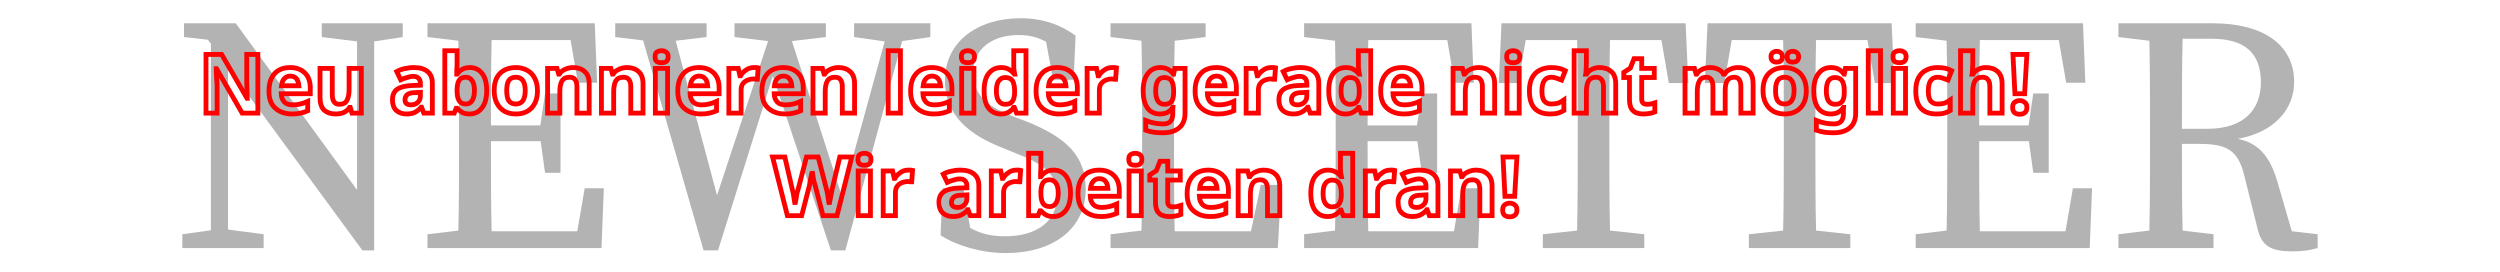
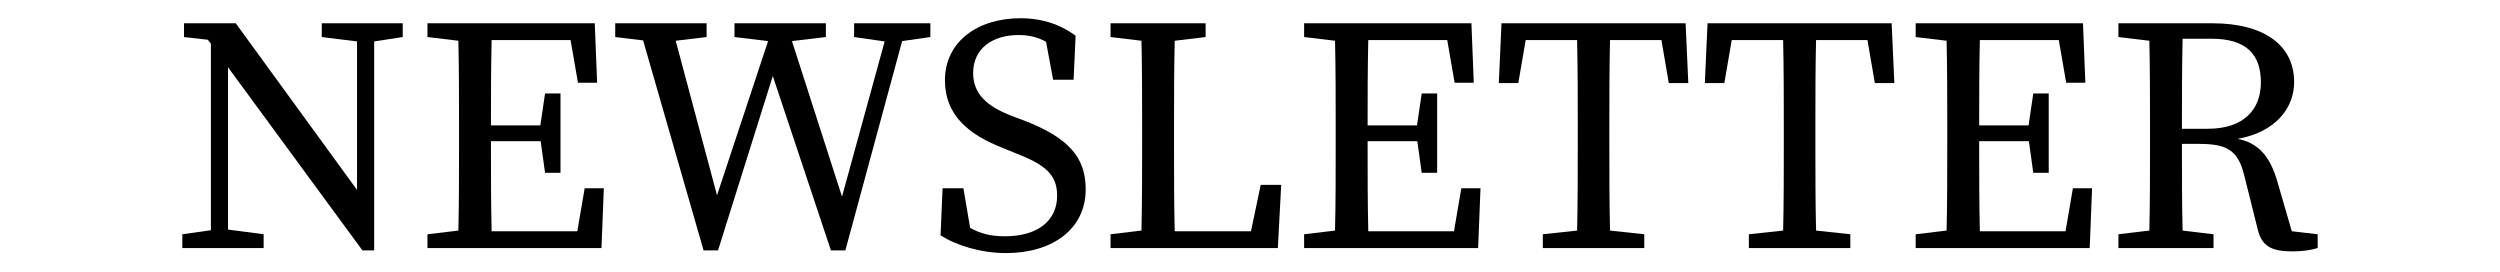
<svg xmlns="http://www.w3.org/2000/svg" width="137.113mm" height="14.88mm" viewBox="0 0 137.113 14.88" version="1.1" id="svg8">
  <defs id="defs2" />
  <g id="layer1" transform="translate(-9.311337,-44.24106)">
-     <g aria-label="NEWSLETTER" transform="matrix(0.4606522,0,0,0.4606522,-14.31063,-32.77479)" style="font-style:normal;font-variant:normal;font-weight:normal;font-stretch:normal;font-size:40px;line-height:125%;font-family:'Source Serif Pro';-inkscape-font-specification:'Source Serif Pro, Normal';font-variant-ligatures:normal;font-variant-caps:normal;font-variant-numeric:normal;font-feature-settings:normal;text-align:start;letter-spacing:0px;word-spacing:0px;writing-mode:lr-tb;text-anchor:start;fill:#b3b3b3;fill-opacity:1;stroke:none;stroke-width:1px;stroke-linecap:butt;stroke-linejoin:miter;stroke-opacity:1" id="flowRoot4526">
-       <path d="m 89.588,171.6 4.2,0.52 v 17.68 l -14.44,-19.84 h -6.16 v 1.64 l 2.84,0.32 0.36,0.48 v 22.2 l -3.4,0.48 v 1.64 h 9.68 v -1.64 l -4.24,-0.56 v -19.32 l 16,21.8 h 1.4 v -24.88 l 3.4,-0.52 v -1.64 h -9.64 z" id="path819" style="fill:#b3b3b3" />
-       <path d="m 105.932,184.32 c 0,3.48 0,6.96 -0.08,10.32 l -3.68,0.44 v 1.64 h 20.72 l 0.28,-7.12 h -2.28 l -0.88,5.12 h -10.2 c -0.08,-3.32 -0.08,-6.72 -0.08,-10.72 h 5.92 l 0.52,3.76 h 1.84 v -9.44 h -1.84 l -0.56,3.8 h -5.88 c 0,-3.28 0,-6.76 0.08,-10.16 h 9.4 l 0.88,5.08 h 2.28 l -0.28,-7.08 h -19.92 v 1.64 l 3.68,0.44 c 0.08,3.44 0.08,6.88 0.08,10.32 z" id="path821" style="fill:#b3b3b3" />
-       <path d="m 150.208,197 h 1.72 l 6.76,-24.92 3.36,-0.48 v -1.64 h -9.08 v 1.64 l 3.64,0.52 -5.08,18.48 -5.96,-18.52 4.04,-0.48 v -1.64 h -10.88 v 1.64 l 4,0.48 -6.08,18.36 -4.92,-18.4 3.68,-0.44 v -1.64 h -10.88 v 1.64 l 3.32,0.4 7.2,25 h 1.72 l 6.52,-20.76 z" id="path823" style="fill:#b3b3b3" />
-       <path d="m 170.942,195.32 c -1.72,0 -2.92,-0.32 -4.16,-1 l -0.8,-4.72 h -2.48 l -0.24,5.6 c 1.84,1.2 4.8,2.12 7.8,2.12 5.56,0 9.48,-2.88 9.48,-7.6 0,-3.8 -2.04,-6.12 -7.28,-8.16 l -1.6,-0.6 c -2.88,-1.12 -4.52,-2.6 -4.52,-5.08 0,-2.96 2.36,-4.52 5.4,-4.52 1.24,0 2.24,0.24 3.28,0.8 l 0.84,4.52 h 2.44 l 0.24,-5.24 c -1.72,-1.28 -3.88,-2.08 -6.56,-2.08 -5.12,0 -9,2.8 -9,7.4 0,4.08 2.76,6.44 6.88,8.04 l 1.56,0.64 c 3.4,1.32 4.92,2.48 4.92,5.04 0,3.08 -2.44,4.84 -6.2,4.84 z" id="path825" style="fill:#b3b3b3" />
-       <path d="m 187.26,182.36 v 2 c 0,3.4 0,6.84 -0.08,10.28 l -3.68,0.44 v 1.64 h 19.92 l 0.4,-7.52 h -2.44 l -1.16,5.52 h -9.08 c -0.08,-3.4 -0.08,-6.76 -0.08,-9.6 v -2.76 c 0,-3.44 0,-6.88 0.08,-10.32 l 3.68,-0.44 v -1.64 h -11.32 v 1.64 l 3.68,0.44 c 0.08,3.36 0.08,6.84 0.08,10.32 z" id="path827" style="fill:#b3b3b3" />
-       <path d="m 210.307,184.32 c 0,3.48 0,6.96 -0.08,10.32 l -3.68,0.44 v 1.64 h 20.72 l 0.28,-7.12 h -2.28 l -0.88,5.12 h -10.2 c -0.08,-3.32 -0.08,-6.72 -0.08,-10.72 h 5.92 l 0.52,3.76 h 1.84 v -9.44 h -1.84 l -0.56,3.8 h -5.88 c 0,-3.28 0,-6.76 0.08,-10.16 h 9.4 l 0.88,5.08 h 2.28 l -0.28,-7.08 h -19.92 v 1.64 l 3.68,0.44 c 0.08,3.44 0.08,6.88 0.08,10.32 z" id="path829" style="fill:#b3b3b3" />
-       <path d="m 239.128,184.32 c 0,3.48 0,6.92 -0.08,10.32 l -4.08,0.44 v 1.64 h 12.08 v -1.64 l -4.08,-0.44 c -0.08,-3.44 -0.08,-6.88 -0.08,-10.32 v -1.96 c 0,-3.52 0,-7 0.08,-10.4 h 6.12 l 0.88,5.12 h 2.32 l -0.32,-7.12 h -21.92 l -0.32,7.12 h 2.32 l 0.88,-5.12 h 6.12 c 0.08,3.48 0.08,6.96 0.08,10.4 z" id="path831" style="fill:#b3b3b3" />
-       <path d="m 263.659,184.32 c 0,3.48 0,6.92 -0.08,10.32 l -4.08,0.44 v 1.64 h 12.08 v -1.64 l -4.08,-0.44 c -0.08,-3.44 -0.08,-6.88 -0.08,-10.32 v -1.96 c 0,-3.52 0,-7 0.08,-10.4 h 6.12 l 0.88,5.12 h 2.32 l -0.32,-7.12 h -21.92 l -0.32,7.12 h 2.32 l 0.88,-5.12 h 6.12 c 0.08,3.48 0.08,6.96 0.08,10.4 z" id="path833" style="fill:#b3b3b3" />
-       <path d="m 283.12,184.32 c 0,3.48 0,6.96 -0.08,10.32 l -3.68,0.44 v 1.64 h 20.72 l 0.28,-7.12 h -2.28 l -0.88,5.12 h -10.2 c -0.08,-3.32 -0.08,-6.72 -0.08,-10.72 h 5.92 l 0.52,3.76 h 1.84 v -9.44 h -1.84 l -0.56,3.8 h -5.88 c 0,-3.28 0,-6.76 0.08,-10.16 h 9.4 l 0.88,5.08 h 2.28 l -0.28,-7.08 h -19.92 v 1.64 l 3.68,0.44 c 0.08,3.44 0.08,6.88 0.08,10.32 z" id="path835" style="fill:#b3b3b3" />
-       <path d="m 314.58,171.8 c 4.12,0 5.88,1.84 5.88,5.2 0,3.2 -2,5.52 -6.32,5.52 h -3.08 c 0,-3.8 0,-7.2 0.08,-10.72 z m -7.32,12.52 c 0,3.48 0,6.96 -0.08,10.32 l -3.68,0.44 v 1.64 h 11.32 v -1.64 l -3.68,-0.44 c -0.08,-3.2 -0.08,-6.48 -0.08,-10.32 h 1.96 c 3.24,0 4.72,0.6 5.48,3.84 l 1.6,6.4 c 0.48,1.92 1.6,2.56 4.12,2.56 1.24,0 2.2,-0.16 3,-0.4 v -1.64 l -3.08,-0.36 -1.72,-5.92 c -0.92,-3.16 -2.36,-4.6 -4.72,-5.08 4.48,-0.8 6.72,-3.64 6.72,-6.76 0,-4.4 -3.6,-7 -9.72,-7 h -11.2 v 1.64 l 3.68,0.44 c 0.08,3.44 0.08,6.88 0.08,10.32 z" id="path837" style="fill:#b3b3b3" />
+     <g aria-label="NEWSLETTER" transform="matrix(0.4606522,0,0,0.4606522,-14.31063,-32.77479)" style="font-style:normal;font-variant:normal;font-weight:normal;font-stretch:normal;font-size:40px;line-height:125%;font-family:'Source Serif Pro';-inkscape-font-specification:'Source Serif Pro, Normal';font-variant-ligatures:normal;font-variant-caps:normal;font-variant-numeric:normal;font-feature-settings:normal;text-align:start;letter-spacing:0px;word-spacing:0px;writing-mode:lr-tb;text-anchor:start;fill:#000000;fill-opacity:1;stroke:none;stroke-width:1px;stroke-linecap:butt;stroke-linejoin:miter;stroke-opacity:1" id="flowRoot4526">
+       <path d="m 89.588,171.6 4.2,0.52 v 17.68 l -14.44,-19.84 h -6.16 v 1.64 l 2.84,0.32 0.36,0.48 v 22.2 l -3.4,0.48 v 1.64 h 9.68 v -1.64 l -4.24,-0.56 v -19.32 l 16,21.8 h 1.4 v -24.88 l 3.4,-0.52 v -1.64 h -9.64 z" id="path819" />
+       <path d="m 105.932,184.32 c 0,3.48 0,6.96 -0.08,10.32 l -3.68,0.44 v 1.64 h 20.72 l 0.28,-7.12 h -2.28 l -0.88,5.12 h -10.2 c -0.08,-3.32 -0.08,-6.72 -0.08,-10.72 h 5.92 l 0.52,3.76 h 1.84 v -9.44 h -1.84 l -0.56,3.8 h -5.88 c 0,-3.28 0,-6.76 0.08,-10.16 h 9.4 l 0.88,5.08 h 2.28 l -0.28,-7.08 h -19.92 v 1.64 l 3.68,0.44 c 0.08,3.44 0.08,6.88 0.08,10.32 z" id="path821" />
+       <path d="m 150.208,197 h 1.72 l 6.76,-24.92 3.36,-0.48 v -1.64 h -9.08 v 1.64 l 3.64,0.52 -5.08,18.48 -5.96,-18.52 4.04,-0.48 v -1.64 h -10.88 v 1.64 l 4,0.48 -6.08,18.36 -4.92,-18.4 3.68,-0.44 v -1.64 h -10.88 v 1.64 l 3.32,0.4 7.2,25 h 1.72 l 6.52,-20.76 z" id="path823" />
+       <path d="m 170.942,195.32 c -1.72,0 -2.92,-0.32 -4.16,-1 l -0.8,-4.72 h -2.48 l -0.24,5.6 c 1.84,1.2 4.8,2.12 7.8,2.12 5.56,0 9.48,-2.88 9.48,-7.6 0,-3.8 -2.04,-6.12 -7.28,-8.16 l -1.6,-0.6 c -2.88,-1.12 -4.52,-2.6 -4.52,-5.08 0,-2.96 2.36,-4.52 5.4,-4.52 1.24,0 2.24,0.24 3.28,0.8 l 0.84,4.52 h 2.44 l 0.24,-5.24 c -1.72,-1.28 -3.88,-2.08 -6.56,-2.08 -5.12,0 -9,2.8 -9,7.4 0,4.08 2.76,6.44 6.88,8.04 l 1.56,0.64 c 3.4,1.32 4.92,2.48 4.92,5.04 0,3.08 -2.44,4.84 -6.2,4.84 z" id="path825" />
+       <path d="m 187.26,182.36 v 2 c 0,3.4 0,6.84 -0.08,10.28 l -3.68,0.44 v 1.64 h 19.92 l 0.4,-7.52 h -2.44 l -1.16,5.52 h -9.08 c -0.08,-3.4 -0.08,-6.76 -0.08,-9.6 v -2.76 c 0,-3.44 0,-6.88 0.08,-10.32 l 3.68,-0.44 v -1.64 h -11.32 v 1.64 l 3.68,0.44 c 0.08,3.36 0.08,6.84 0.08,10.32 z" id="path827" />
+       <path d="m 210.307,184.32 c 0,3.48 0,6.96 -0.08,10.32 l -3.68,0.44 v 1.64 h 20.72 l 0.28,-7.12 h -2.28 l -0.88,5.12 h -10.2 c -0.08,-3.32 -0.08,-6.72 -0.08,-10.72 h 5.92 l 0.52,3.76 h 1.84 v -9.44 h -1.84 l -0.56,3.8 h -5.88 c 0,-3.28 0,-6.76 0.08,-10.16 h 9.4 l 0.88,5.08 h 2.28 l -0.28,-7.08 h -19.92 v 1.64 l 3.68,0.44 c 0.08,3.44 0.08,6.88 0.08,10.32 z" id="path829" />
+       <path d="m 239.128,184.32 c 0,3.48 0,6.92 -0.08,10.32 l -4.08,0.44 v 1.64 h 12.08 v -1.64 l -4.08,-0.44 c -0.08,-3.44 -0.08,-6.88 -0.08,-10.32 v -1.96 c 0,-3.52 0,-7 0.08,-10.4 h 6.12 l 0.88,5.12 h 2.32 l -0.32,-7.12 h -21.92 l -0.32,7.12 h 2.32 l 0.88,-5.12 h 6.12 c 0.08,3.48 0.08,6.96 0.08,10.4 z" id="path831" />
+       <path d="m 263.659,184.32 c 0,3.48 0,6.92 -0.08,10.32 l -4.08,0.44 v 1.64 h 12.08 v -1.64 l -4.08,-0.44 c -0.08,-3.44 -0.08,-6.88 -0.08,-10.32 v -1.96 c 0,-3.52 0,-7 0.08,-10.4 h 6.12 l 0.88,5.12 h 2.32 l -0.32,-7.12 h -21.92 l -0.32,7.12 h 2.32 l 0.88,-5.12 h 6.12 c 0.08,3.48 0.08,6.96 0.08,10.4 z" id="path833" />
+       <path d="m 283.12,184.32 c 0,3.48 0,6.96 -0.08,10.32 l -3.68,0.44 v 1.64 h 20.72 l 0.28,-7.12 h -2.28 l -0.88,5.12 h -10.2 c -0.08,-3.32 -0.08,-6.72 -0.08,-10.72 h 5.92 l 0.52,3.76 h 1.84 v -9.44 h -1.84 l -0.56,3.8 h -5.88 c 0,-3.28 0,-6.76 0.08,-10.16 h 9.4 l 0.88,5.08 h 2.28 l -0.28,-7.08 h -19.92 v 1.64 l 3.68,0.44 c 0.08,3.44 0.08,6.88 0.08,10.32 z" id="path835" />
+       <path d="m 314.58,171.8 c 4.12,0 5.88,1.84 5.88,5.2 0,3.2 -2,5.52 -6.32,5.52 h -3.08 c 0,-3.8 0,-7.2 0.08,-10.72 z m -7.32,12.52 c 0,3.48 0,6.96 -0.08,10.32 l -3.68,0.44 v 1.64 h 11.32 v -1.64 l -3.68,-0.44 c -0.08,-3.2 -0.08,-6.48 -0.08,-10.32 h 1.96 c 3.24,0 4.72,0.6 5.48,3.84 l 1.6,6.4 c 0.48,1.92 1.6,2.56 4.12,2.56 1.24,0 2.2,-0.16 3,-0.4 v -1.64 l -3.08,-0.36 -1.72,-5.92 c -0.92,-3.16 -2.36,-4.6 -4.72,-5.08 4.48,-0.8 6.72,-3.64 6.72,-6.76 0,-4.4 -3.6,-7 -9.72,-7 h -11.2 v 1.64 l 3.68,0.44 c 0.08,3.44 0.08,6.88 0.08,10.32 z" id="path837" />
    </g>
-     <text xml:space="preserve" style="font-size:4.5px;font-family:'Source Sans Pro';-inkscape-font-specification:'Source Sans Pro';fill:none;stroke:#ff0000;stroke-width:0.265" x="75.147" y="50.443" id="text176">
-       <tspan id="tspan174" x="75.147" y="50.443" style="font-style:normal;font-variant:normal;font-weight:bold;font-stretch:normal;font-size:4.5px;font-family:'Source Sans Pro';-inkscape-font-specification:'Source Sans Pro Bold';text-align:center;text-anchor:middle;stroke-width:0.265">Neu abonnieren leider gerade nicht möglich! </tspan>
-       <tspan x="75.147" y="56.068" style="font-style:normal;font-variant:normal;font-weight:bold;font-stretch:normal;font-size:4.5px;font-family:'Source Sans Pro';-inkscape-font-specification:'Source Sans Pro Bold';text-align:center;text-anchor:middle;stroke-width:0.265" id="tspan335">Wir arbeiten dran!</tspan>
-     </text>
  </g>
</svg>
